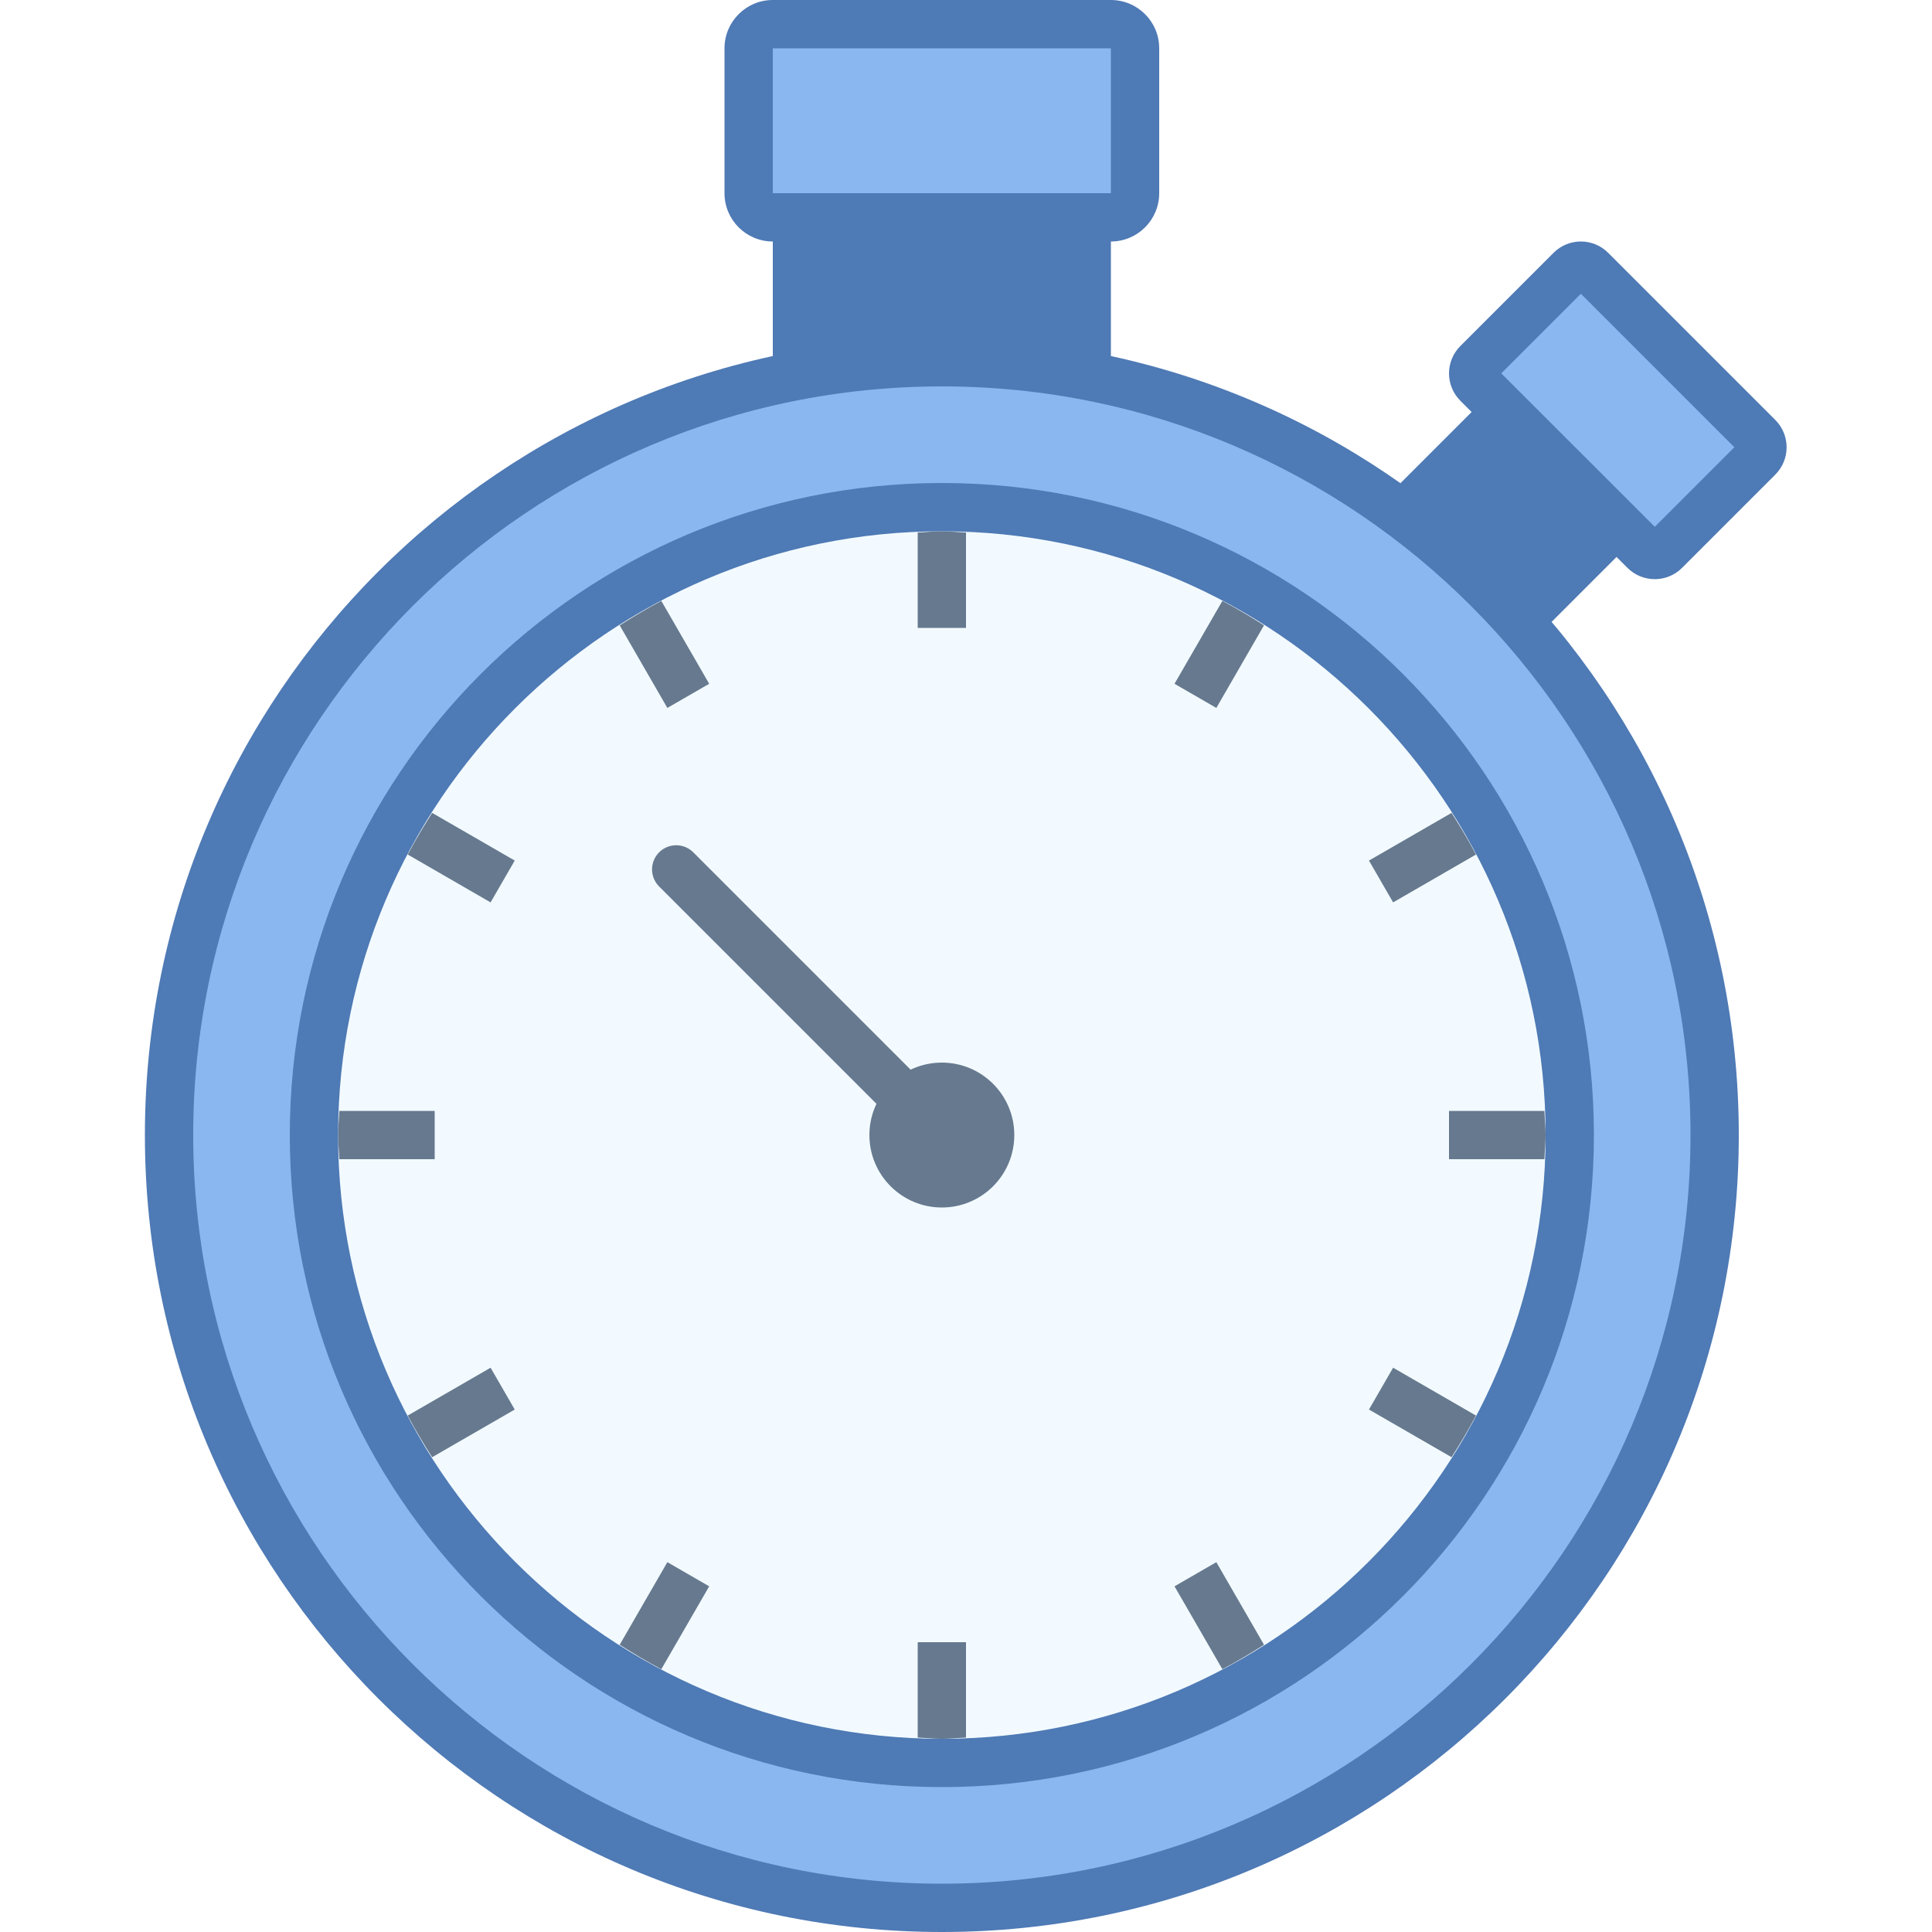
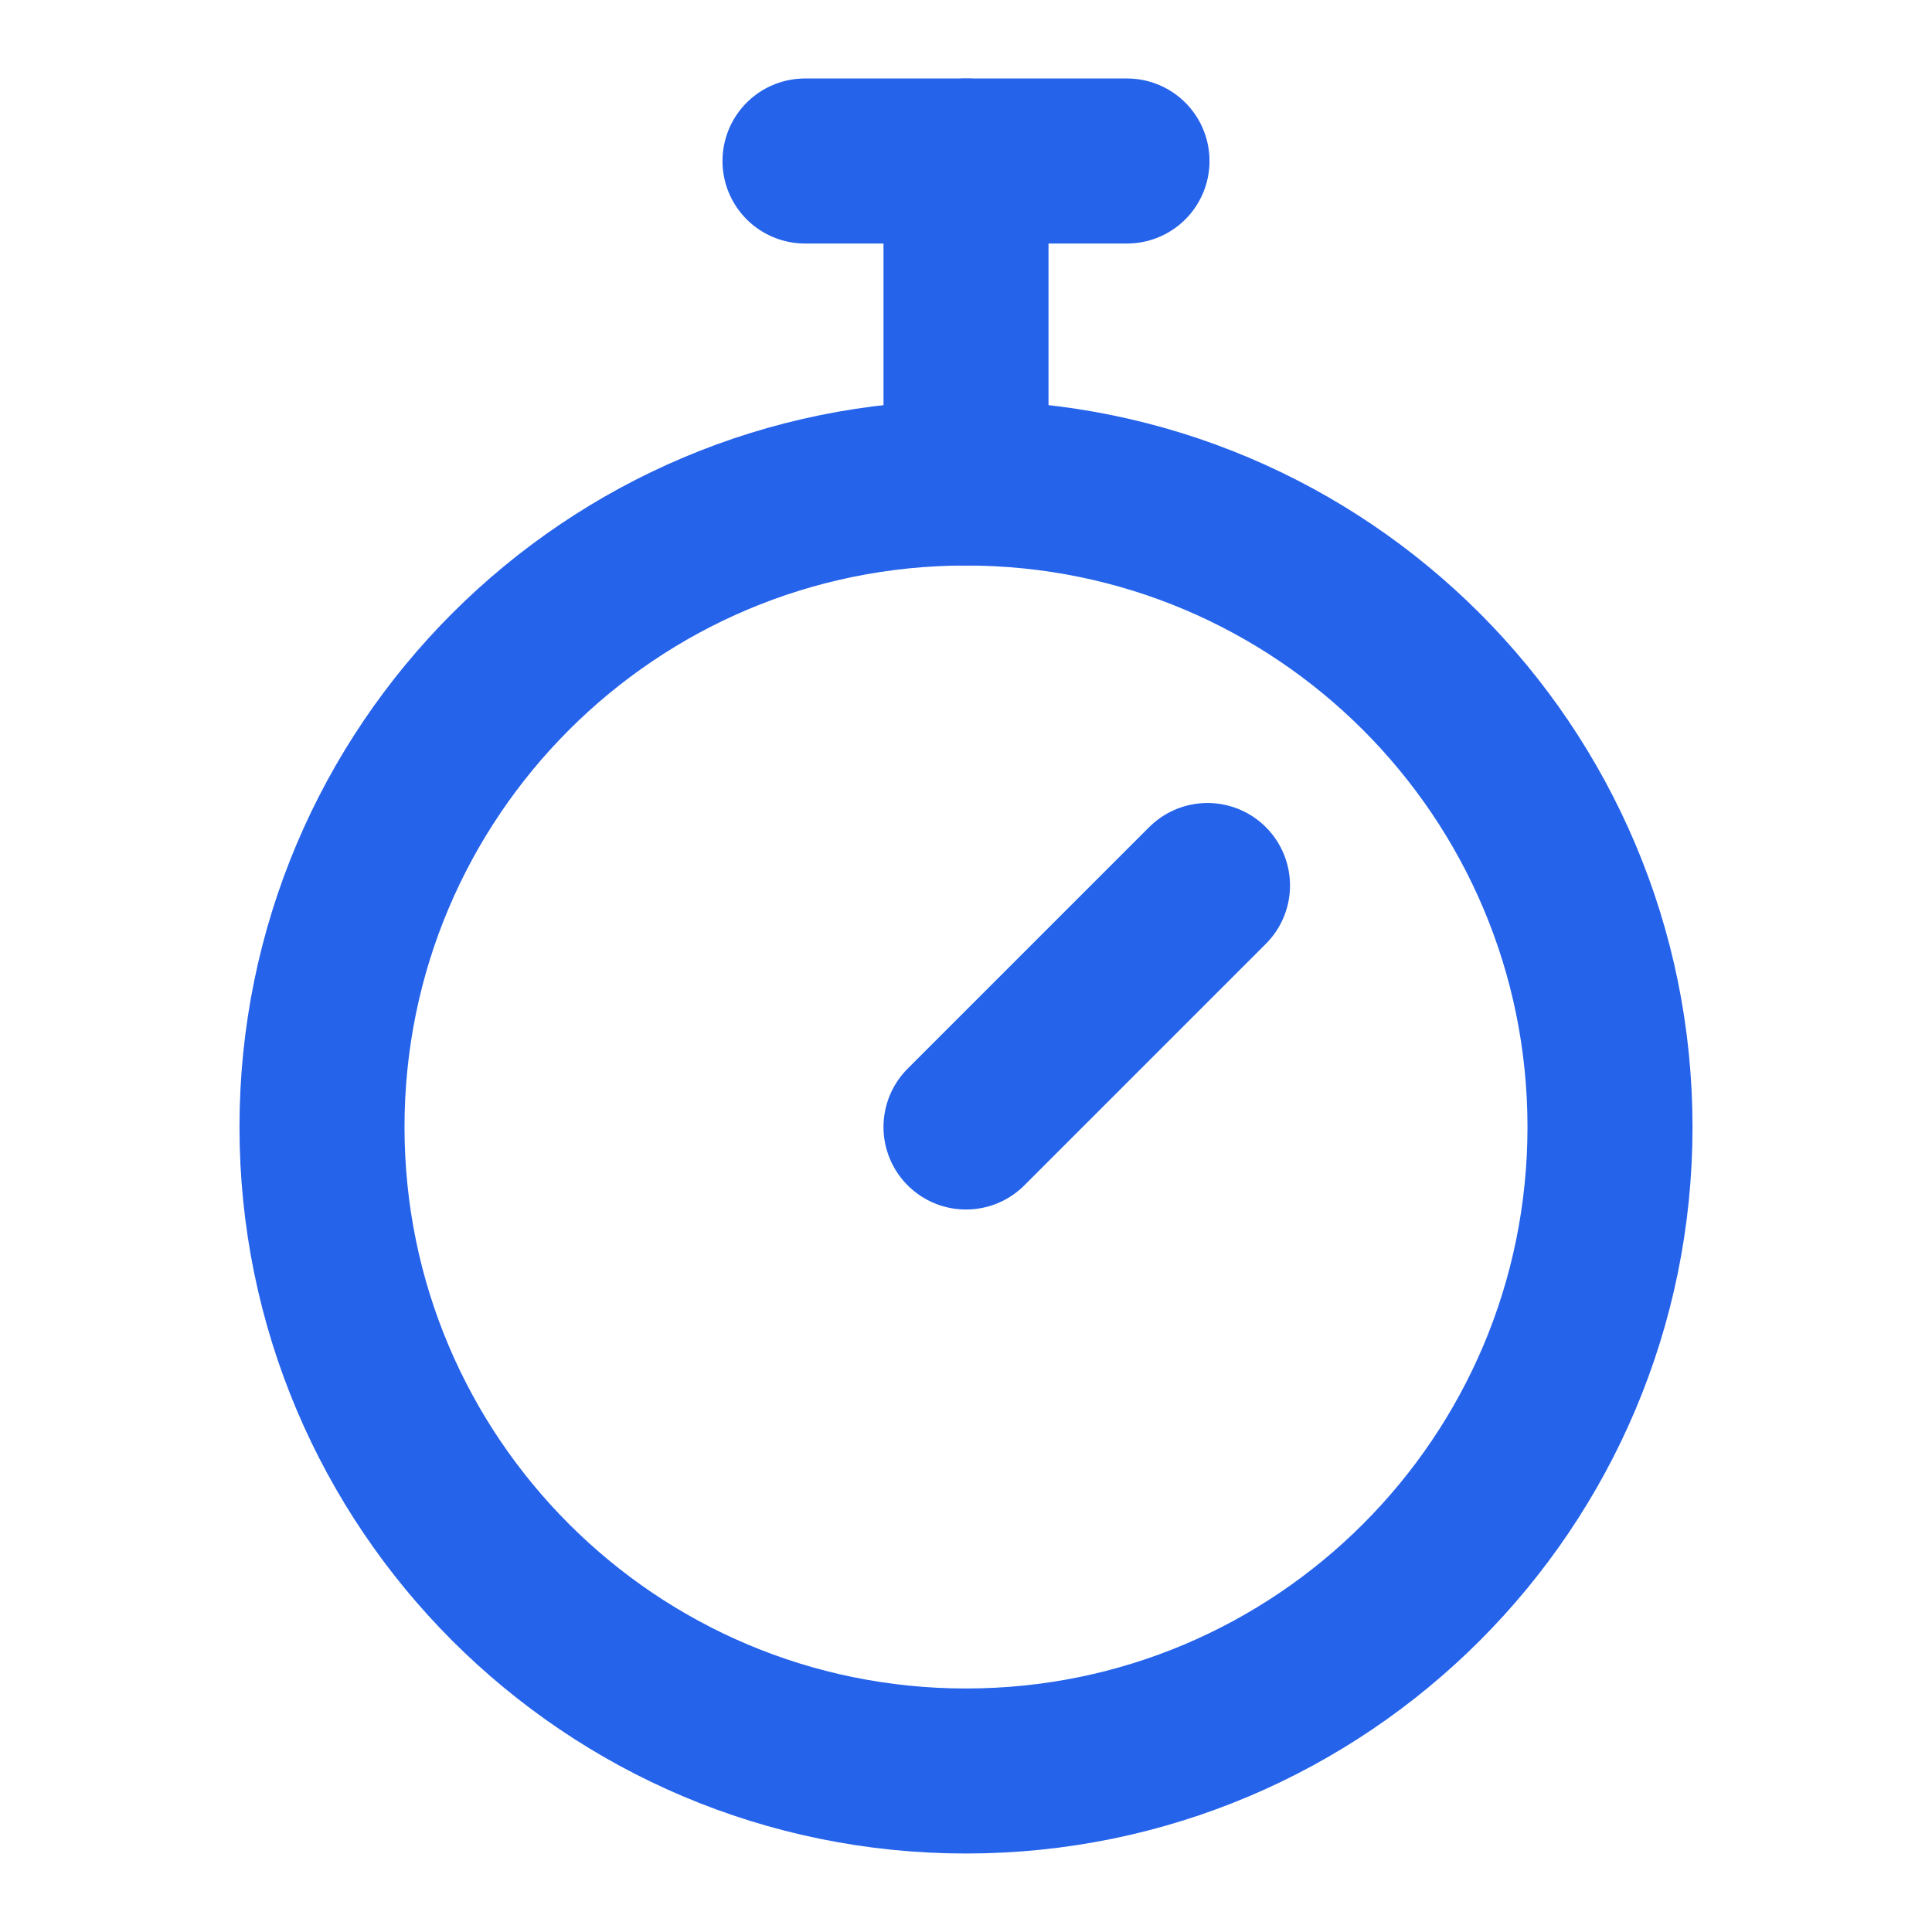
- <svg xmlns="http://www.w3.org/2000/svg" x="0px" y="0px" width="100" height="100" viewBox="0 0 40 40">
-   <path fill="#4e7ab5" d="M28.999 8.045H34.668V12.288H28.999z" transform="rotate(-45.001 31.833 10.167)" />
-   <path fill="#4e7ab5" d="M16 4H23V8H16z" />
-   <path fill="#8bb7f0" d="M16,4.5c-0.275,0-0.5-0.224-0.5-0.5V1c0-0.276,0.225-0.5,0.5-0.5h7c0.275,0,0.5,0.224,0.5,0.5v3 c0,0.276-0.225,0.5-0.5,0.5H16z" />
-   <path fill="#4e7ab5" d="M23,1v3h-7V1H23 M23,0h-7c-0.552,0-1,0.448-1,1v3c0,0.552,0.448,1,1,1h7c0.552,0,1-0.448,1-1V1 C24,0.448,23.552,0,23,0L23,0z" />
-   <path fill="#8bb7f0" d="M34.261,11.49c-0.08,0-0.156-0.031-0.213-0.088l-3.46-3.459c-0.117-0.117-0.117-0.309,0-0.426 l1.929-1.929C32.573,5.531,32.649,5.5,32.729,5.5c0.081,0,0.156,0.031,0.213,0.088l3.46,3.459c0.117,0.117,0.117,0.309,0,0.426 l-1.929,1.928C34.417,11.458,34.341,11.49,34.261,11.49z" />
-   <path fill="#4e7ab5" d="M32.73,6.082l3.178,3.178l-1.647,1.647L31.082,7.73L32.73,6.082 M32.73,5 c-0.205,0-0.41,0.078-0.566,0.235l-1.929,1.929c-0.313,0.313-0.313,0.82,0,1.133l3.459,3.459c0.156,0.156,0.361,0.235,0.566,0.235 c0.205,0,0.41-0.078,0.566-0.235l1.929-1.929c0.313-0.313,0.313-0.82,0-1.133l-3.459-3.459C33.14,5.078,32.935,5,32.73,5L32.73,5z" />
-   <path fill="#8bb7f0" d="M19.5,39.5c-8.822,0-16-7.178-16-16s7.178-16,16-16s16,7.178,16,16S28.322,39.5,19.5,39.5z" />
-   <path fill="#4e7ab5" d="M19.5,8C28.047,8,35,14.953,35,23.5S28.047,39,19.5,39S4,32.047,4,23.5S10.953,8,19.5,8 M19.5,7 C10.387,7,3,14.387,3,23.5S10.387,40,19.5,40S36,32.613,36,23.5S28.613,7,19.5,7L19.5,7z" />
-   <path fill="#f2faff" d="M19.5,36.5c-7.168,0-13-5.832-13-13s5.832-13,13-13s13,5.832,13,13S26.668,36.5,19.5,36.5z" />
-   <path fill="#4e7ab5" d="M19.5,11C26.393,11,32,16.607,32,23.5S26.393,36,19.5,36S7,30.393,7,23.5S12.607,11,19.5,11 M19.5,10C12.044,10,6,16.044,6,23.5S12.044,37,19.5,37S33,30.956,33,23.5S26.956,10,19.5,10L19.5,10z" />
-   <path fill="none" stroke="#66798f" stroke-linecap="round" stroke-miterlimit="10" d="M14 18L19.5 23.5" />
-   <path fill="#66798f" d="M19.5 22A1.5 1.5 0 1 0 19.5 25 1.5 1.5 0 1 0 19.5 22zM20 11.025C19.833 11.019 19.669 11 19.5 11s-.333.019-.5.025V13h1V11.025zM19 35.975C19.167 35.981 19.331 36 19.5 36s.333-.019.5-.025V34h-1V35.975zM7.025 24H9v-1H7.025C7.019 23.167 7 23.331 7 23.5S7.019 23.833 7.025 24zM30 24h1.975C31.981 23.833 32 23.669 32 23.5s-.019-.333-.025-.5H30V24zM13.817 14.657l.866-.5-.991-1.716c-.296.156-.581.328-.862.506L13.817 14.657zM25.183 32.343l-.866.5.991 1.716c.296-.156.581-.328.862-.506L25.183 32.343zM8.441 29.308c.156.296.328.581.506.862l1.71-.987-.5-.866L8.441 29.308zM30.559 17.692c-.156-.296-.328-.581-.506-.862l-1.71.987.5.866L30.559 17.692zM10.157 18.683l.5-.866-1.71-.987c-.178.281-.35.567-.506.862L10.157 18.683zM28.843 28.317l-.5.866 1.71.987c.178-.281.35-.567.506-.862L28.843 28.317zM12.83 34.053c.281.178.567.35.862.506l.991-1.716-.866-.5L12.83 34.053zM25.308 12.441l-.991 1.716.866.5.987-1.71C25.889 12.768 25.604 12.597 25.308 12.441z" />
+ <svg xmlns="http://www.w3.org/2000/svg" viewBox="0 0 24 24" fill="none" stroke="#2563eb" stroke-width="2.05" stroke-linecap="round" stroke-linejoin="round">
+   <line x1="10" x2="14" y1="2" y2="2" />
+   <line x1="12" x2="12" y1="2" y2="6" />
+   <line x1="12" x2="15" y1="14" y2="11" />
+   <circle cx="12" cy="14" r="8" />
</svg>
